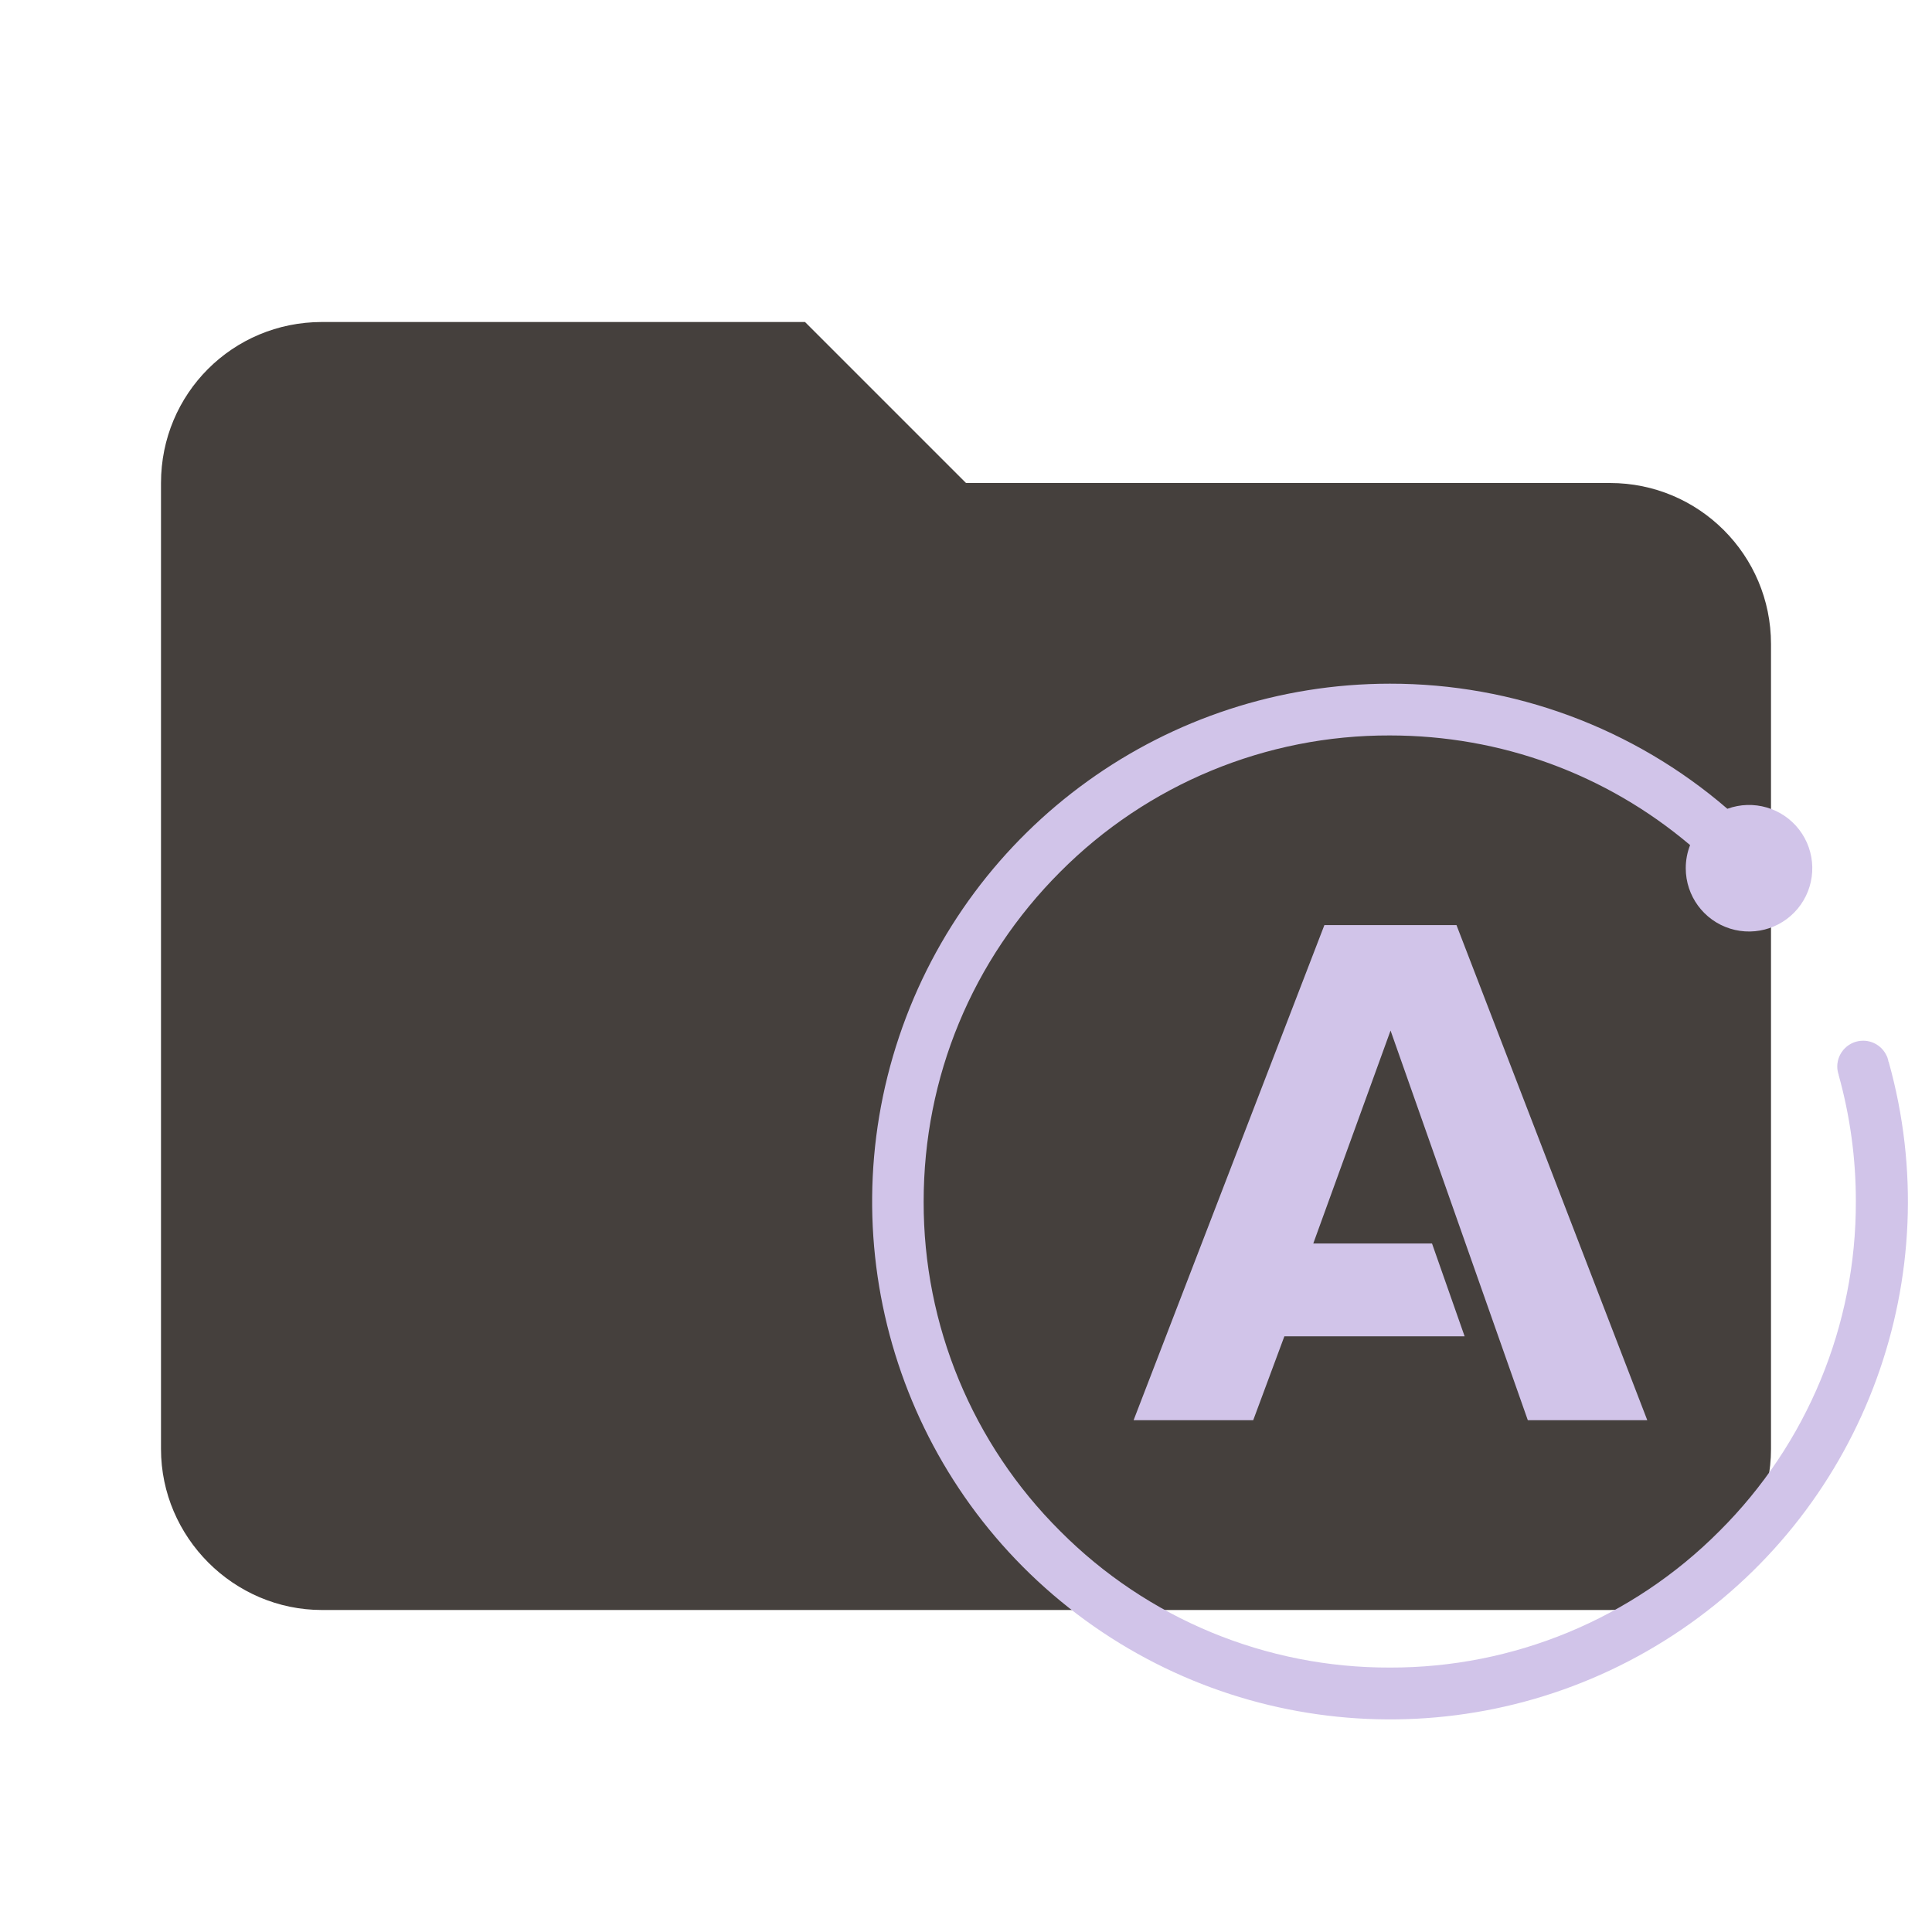
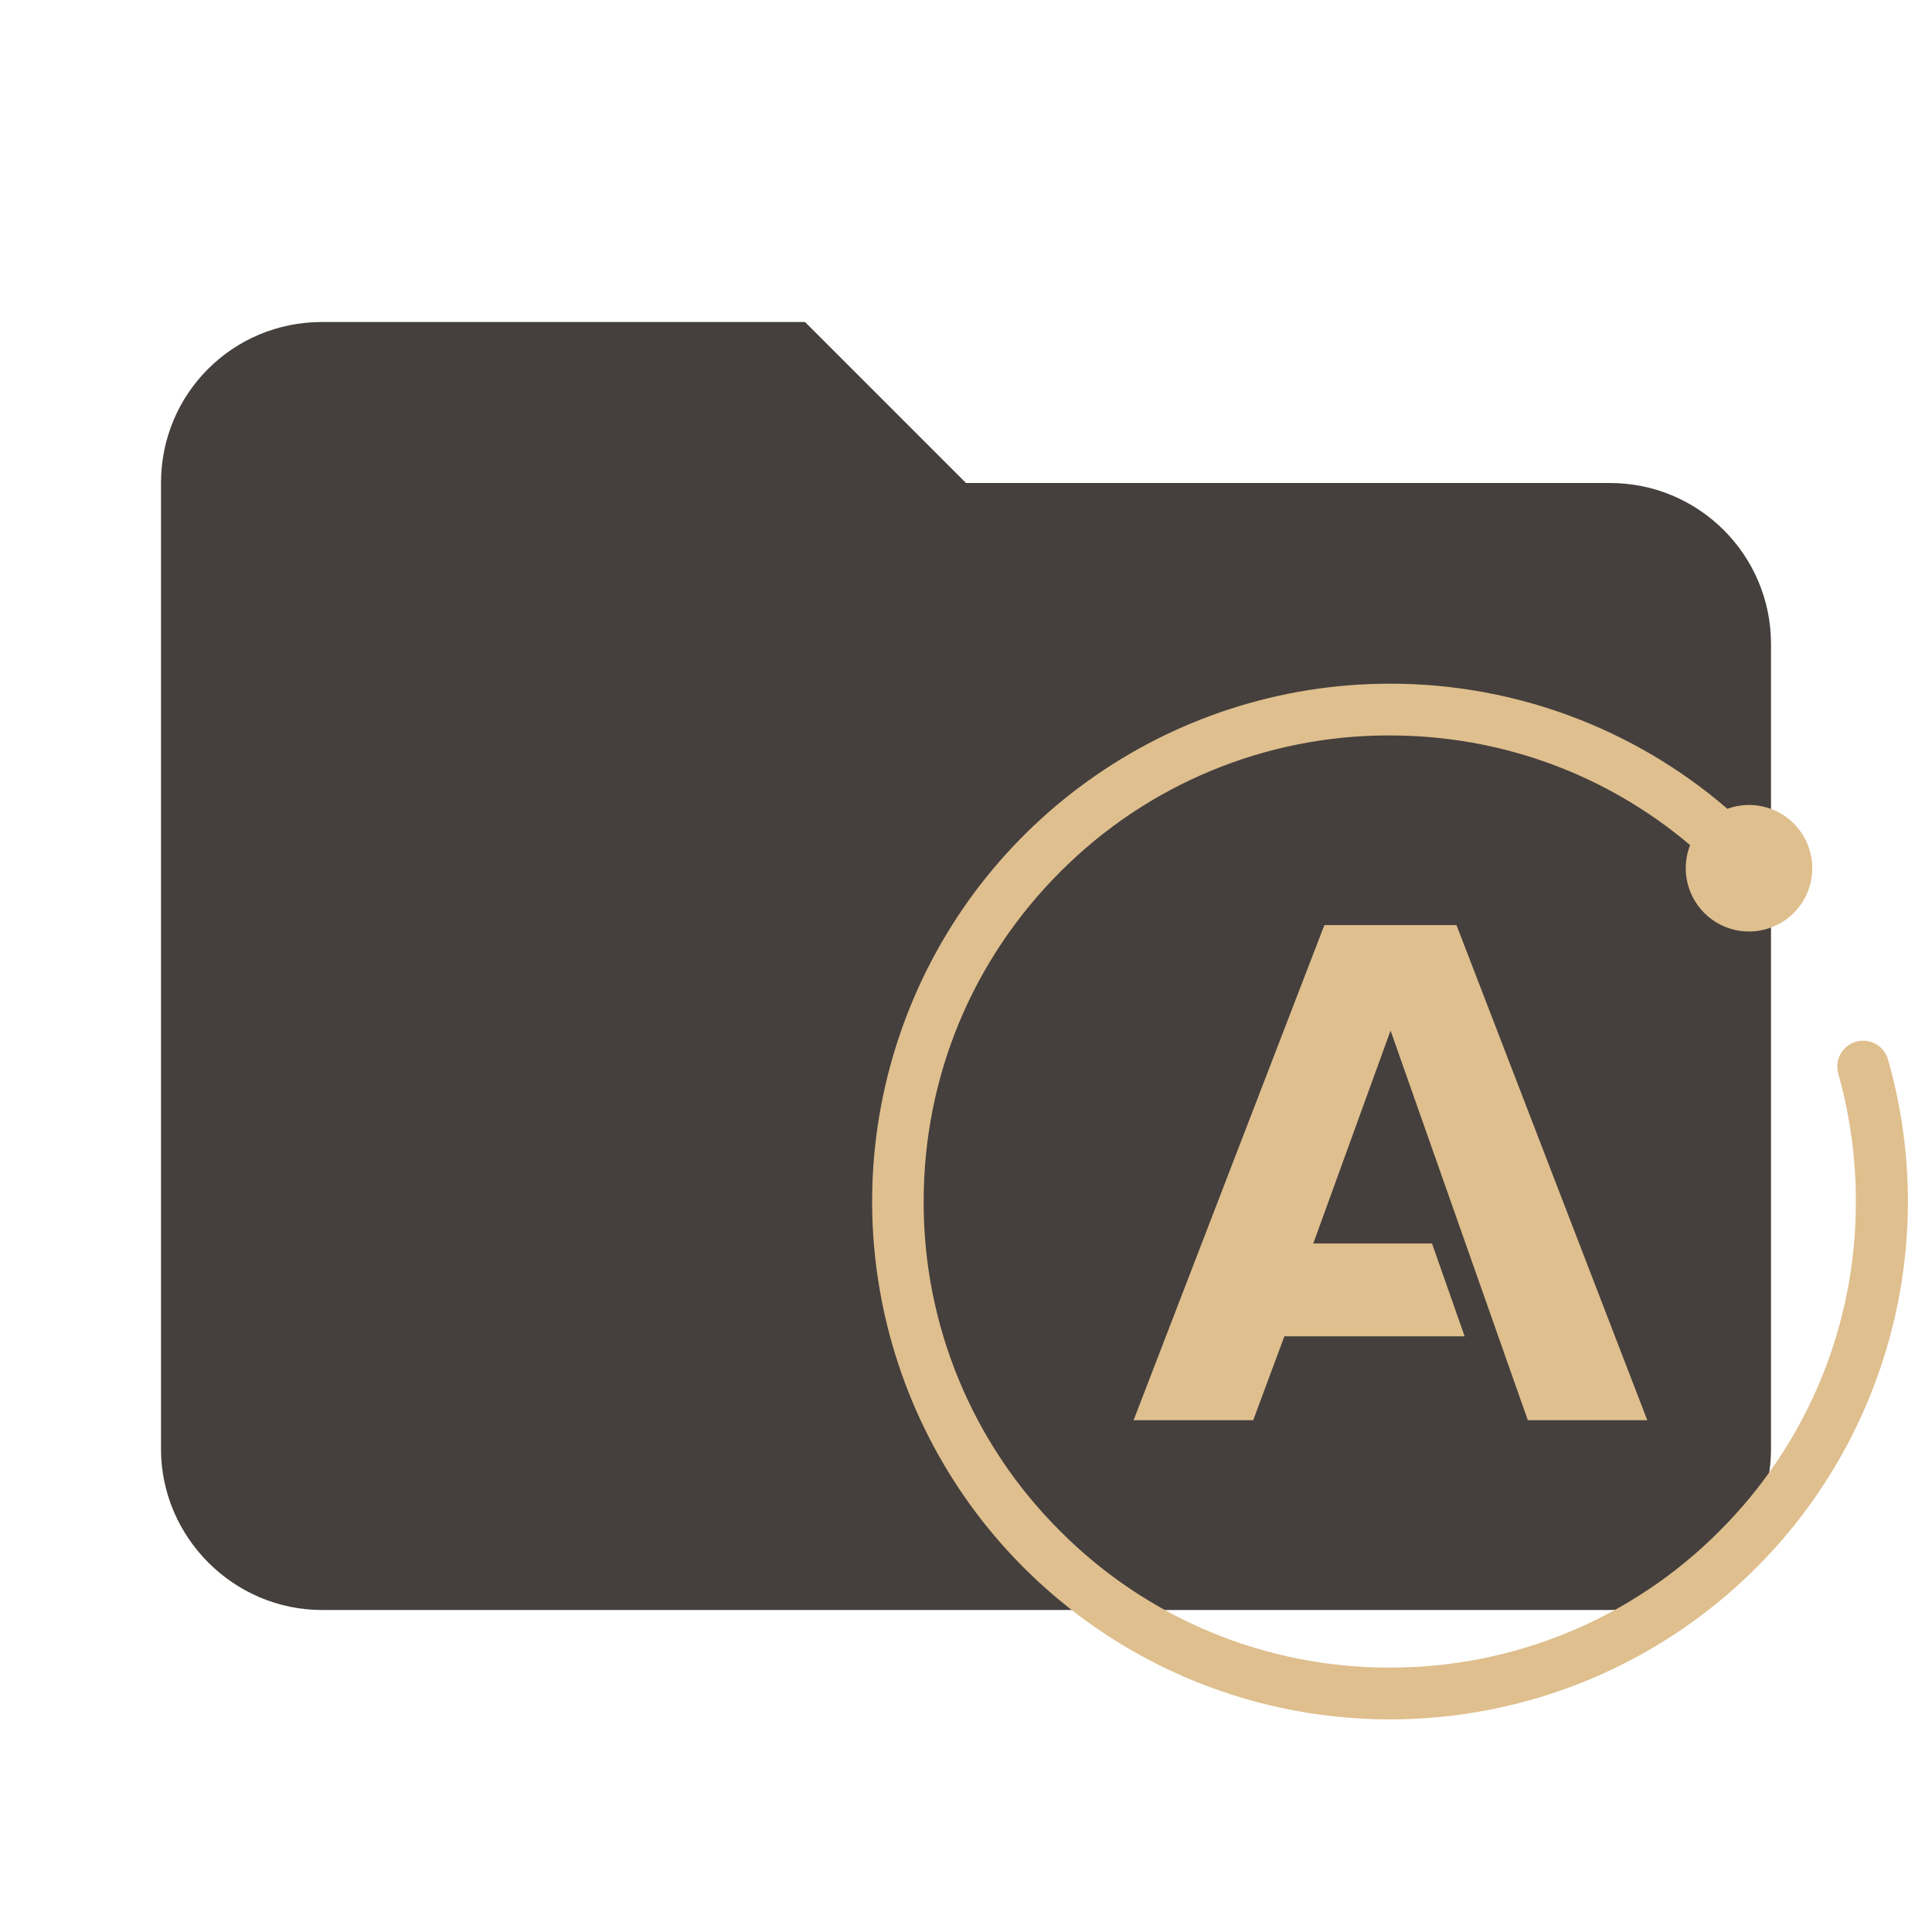
<svg xmlns="http://www.w3.org/2000/svg" clip-rule="evenodd" fill-rule="evenodd" stroke-linejoin="round" stroke-miterlimit="1.414" viewBox="0 0 24 24" xml:space="preserve">
  <path d="M10 4H4c-1.11 0-2 .89-2 2v12c0 1.097.903 2 2 2h16c1.097 0 2-.903 2-2V8a2 2 0 0 0-2-2h-8l-2-2z" fill="#45403d" fill-rule="nonzero" />
-   <path d="M17.265 8.493a6.433 6.433 0 1 0 6.197 4.698h-.002a.321.321 0 0 0-.015-.057c-.002-.007-.009-.02-.009-.02a.321.321 0 0 0-.29-.186.322.322 0 0 0-.323.32c0 .037.007.072.018.104l-.001.001a5.813 5.813 0 0 1 .214 1.573 5.752 5.752 0 0 1-1.695 4.094 5.752 5.752 0 0 1-4.094 1.695 5.752 5.752 0 0 1-4.095-1.695 5.753 5.753 0 0 1-1.696-4.094c0-1.547.603-3.001 1.696-4.095a5.751 5.751 0 0 1 4.095-1.695c1.38 0 2.687.48 3.73 1.362a.786.786 0 0 0-.054.288.786.786 0 1 0 .517-.739 6.408 6.408 0 0 0-4.193-1.554zm-.813 2.999-2.37 6.15h1.486l.387-1.042h2.239l-.405-1.153h-1.475l.96-2.645 1.705 4.84h1.484l-2.37-6.15z" fill="#d1c4e9" />
+   <path d="M17.265 8.493a6.433 6.433 0 1 0 6.197 4.698h-.002a.321.321 0 0 0-.015-.057c-.002-.007-.009-.02-.009-.02a.321.321 0 0 0-.29-.186.322.322 0 0 0-.323.32c0 .037.007.072.018.104l-.001.001a5.813 5.813 0 0 1 .214 1.573 5.752 5.752 0 0 1-1.695 4.094 5.752 5.752 0 0 1-4.094 1.695 5.752 5.752 0 0 1-4.095-1.695 5.753 5.753 0 0 1-1.696-4.094c0-1.547.603-3.001 1.696-4.095a5.751 5.751 0 0 1 4.095-1.695c1.38 0 2.687.48 3.73 1.362a.786.786 0 0 0-.054.288.786.786 0 1 0 .517-.739 6.408 6.408 0 0 0-4.193-1.554zm-.813 2.999-2.37 6.15h1.486l.387-1.042h2.239l-.405-1.153h-1.475l.96-2.645 1.705 4.84h1.484l-2.37-6.15z" fill="#dfbf8e" />
</svg>
